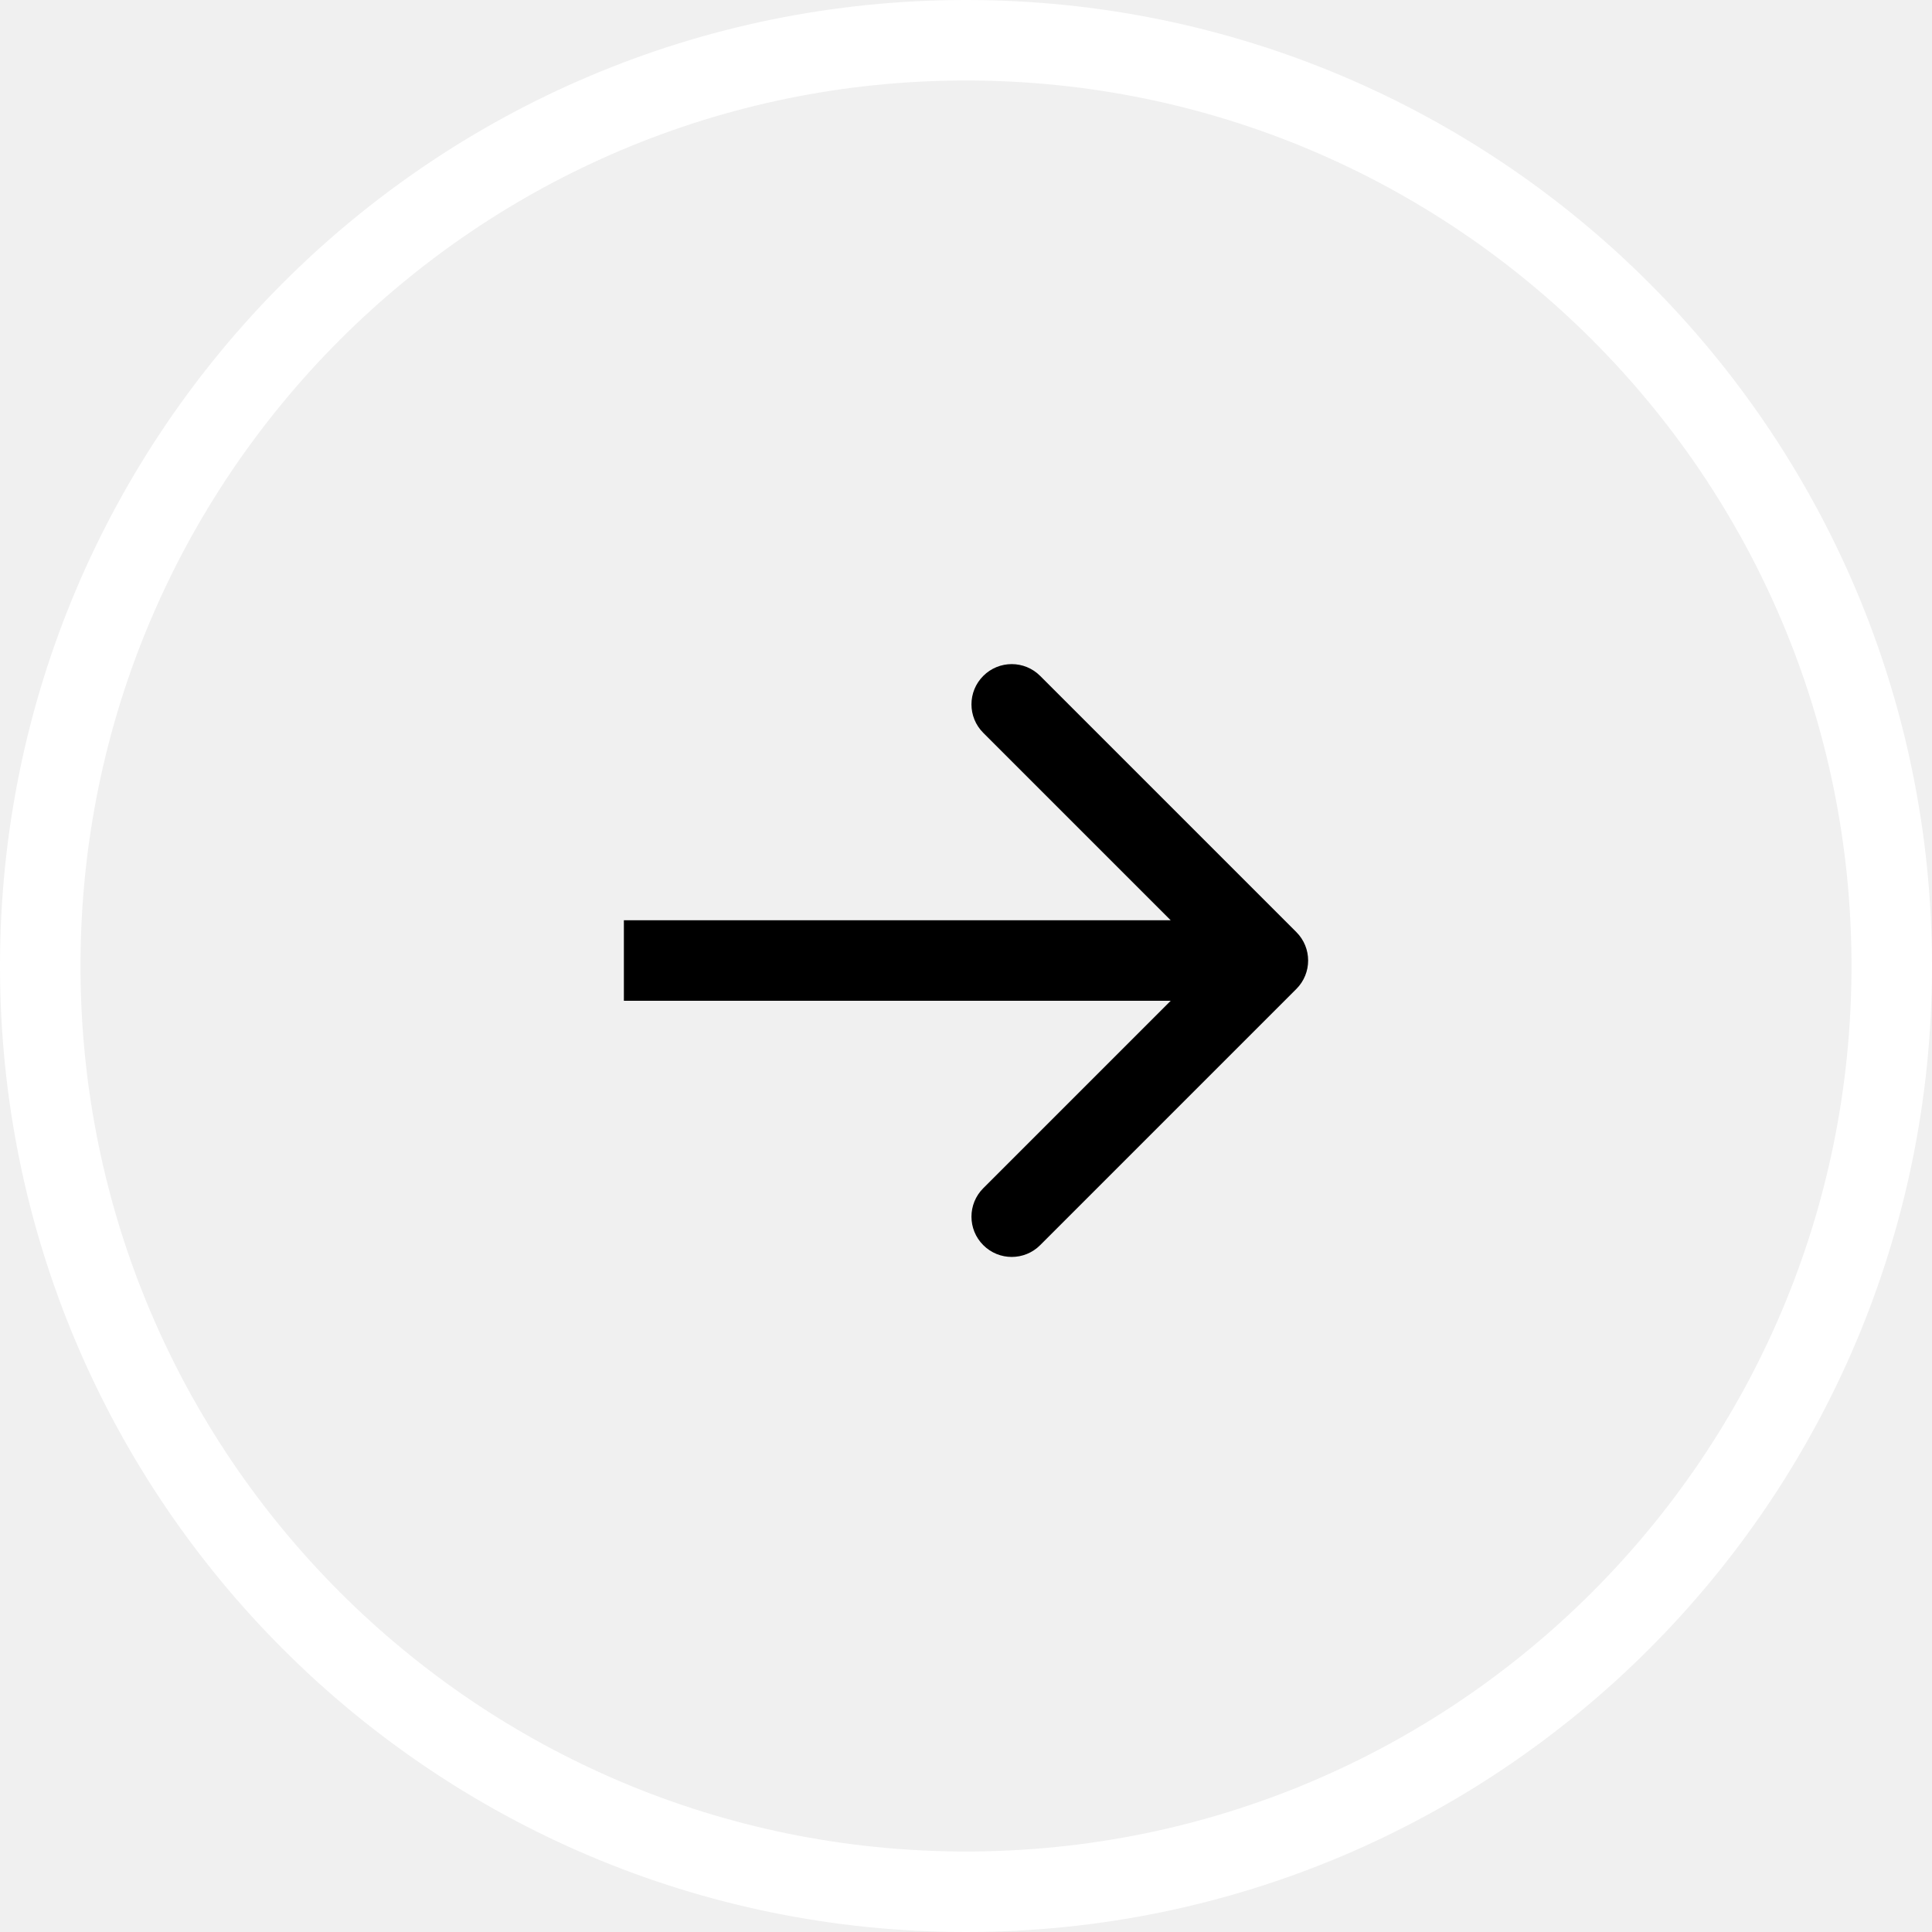
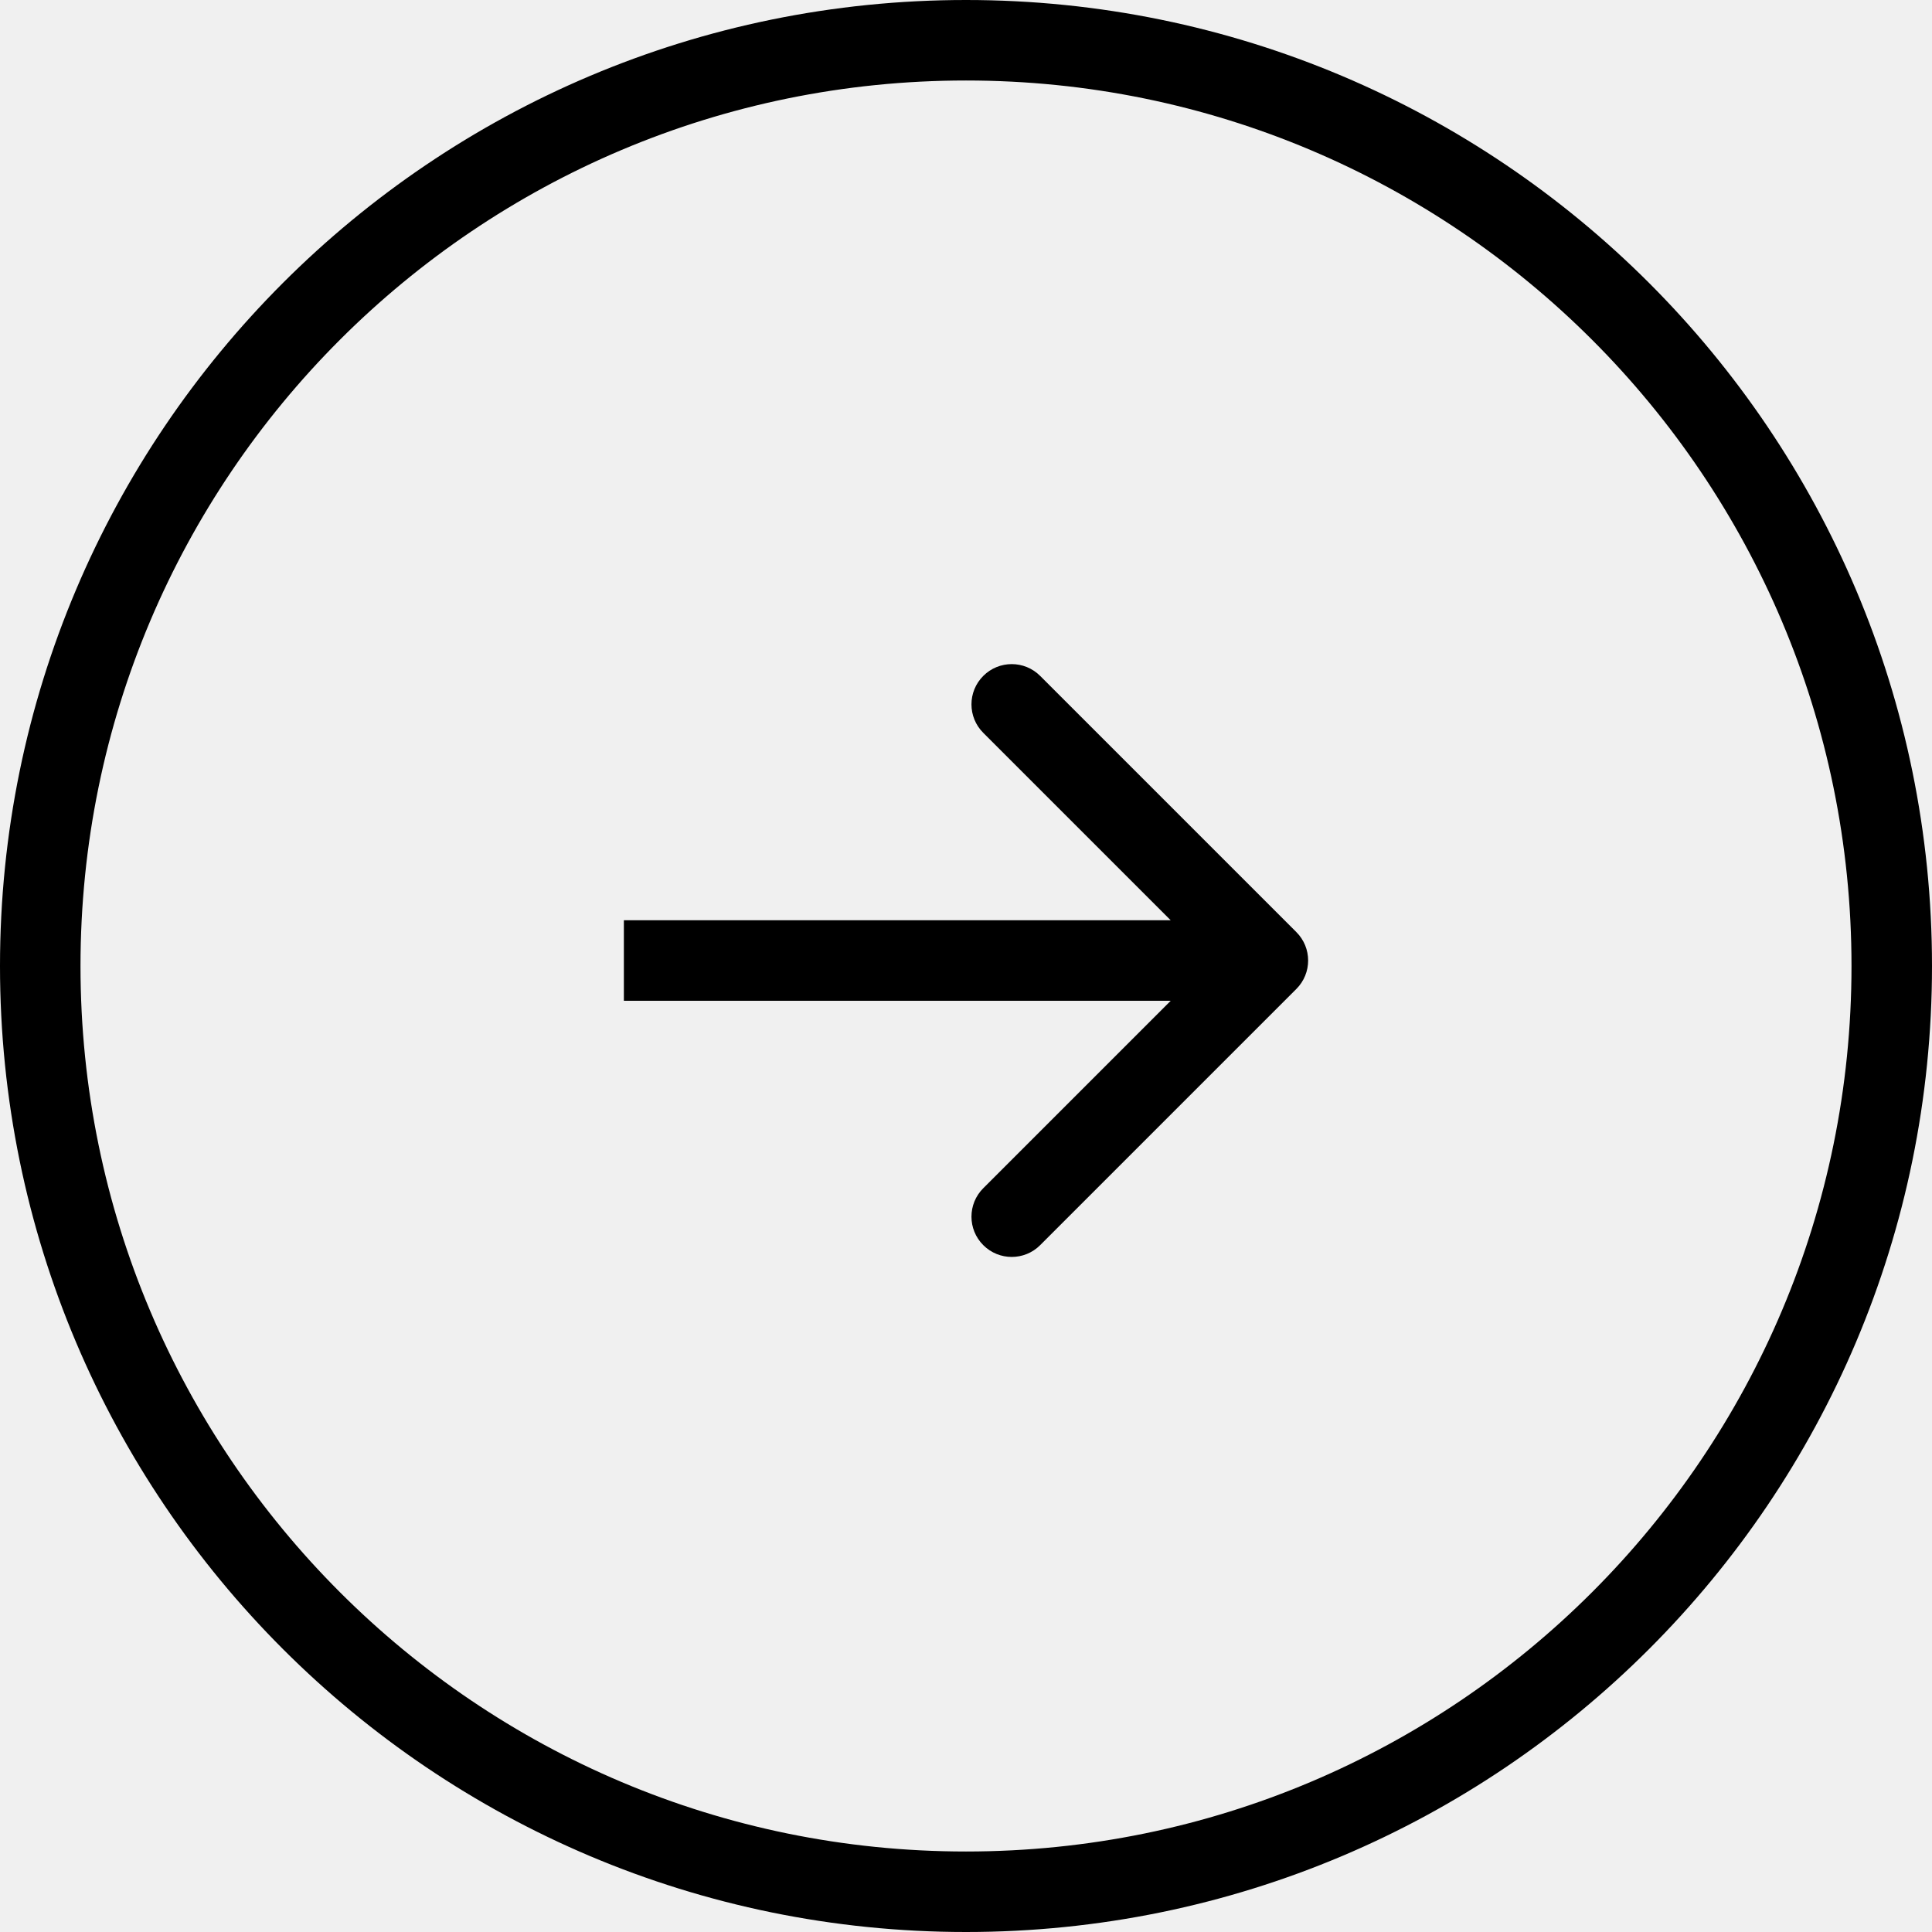
<svg xmlns="http://www.w3.org/2000/svg" aria-hidden="true" focusable="false" width="48" height="48" viewBox="0 0 48 48" fill="none">
-   <circle cx="24" cy="24" r="23" stroke="white" stroke-width="2" />
+   <circle cx="24" cy="24" r="23" stroke="currentColor" stroke-width="2" />
  <g transform="translate(15.5, 16.5)">
    <path d="M16.707 8.071C17.098 7.681 17.098 7.047 16.707 6.657L10.343 0.293C9.953 -0.098 9.319 -0.098 8.929 0.293C8.538 0.683 8.538 1.317 8.929 1.707L14.586 7.364L8.929 13.021C8.538 13.411 8.538 14.045 8.929 14.435C9.319 14.826 9.953 14.826 10.343 14.435L16.707 8.071ZM0 8.364H16V6.364H0V8.364Z" fill="currentColor" />
  </g>
</svg>
